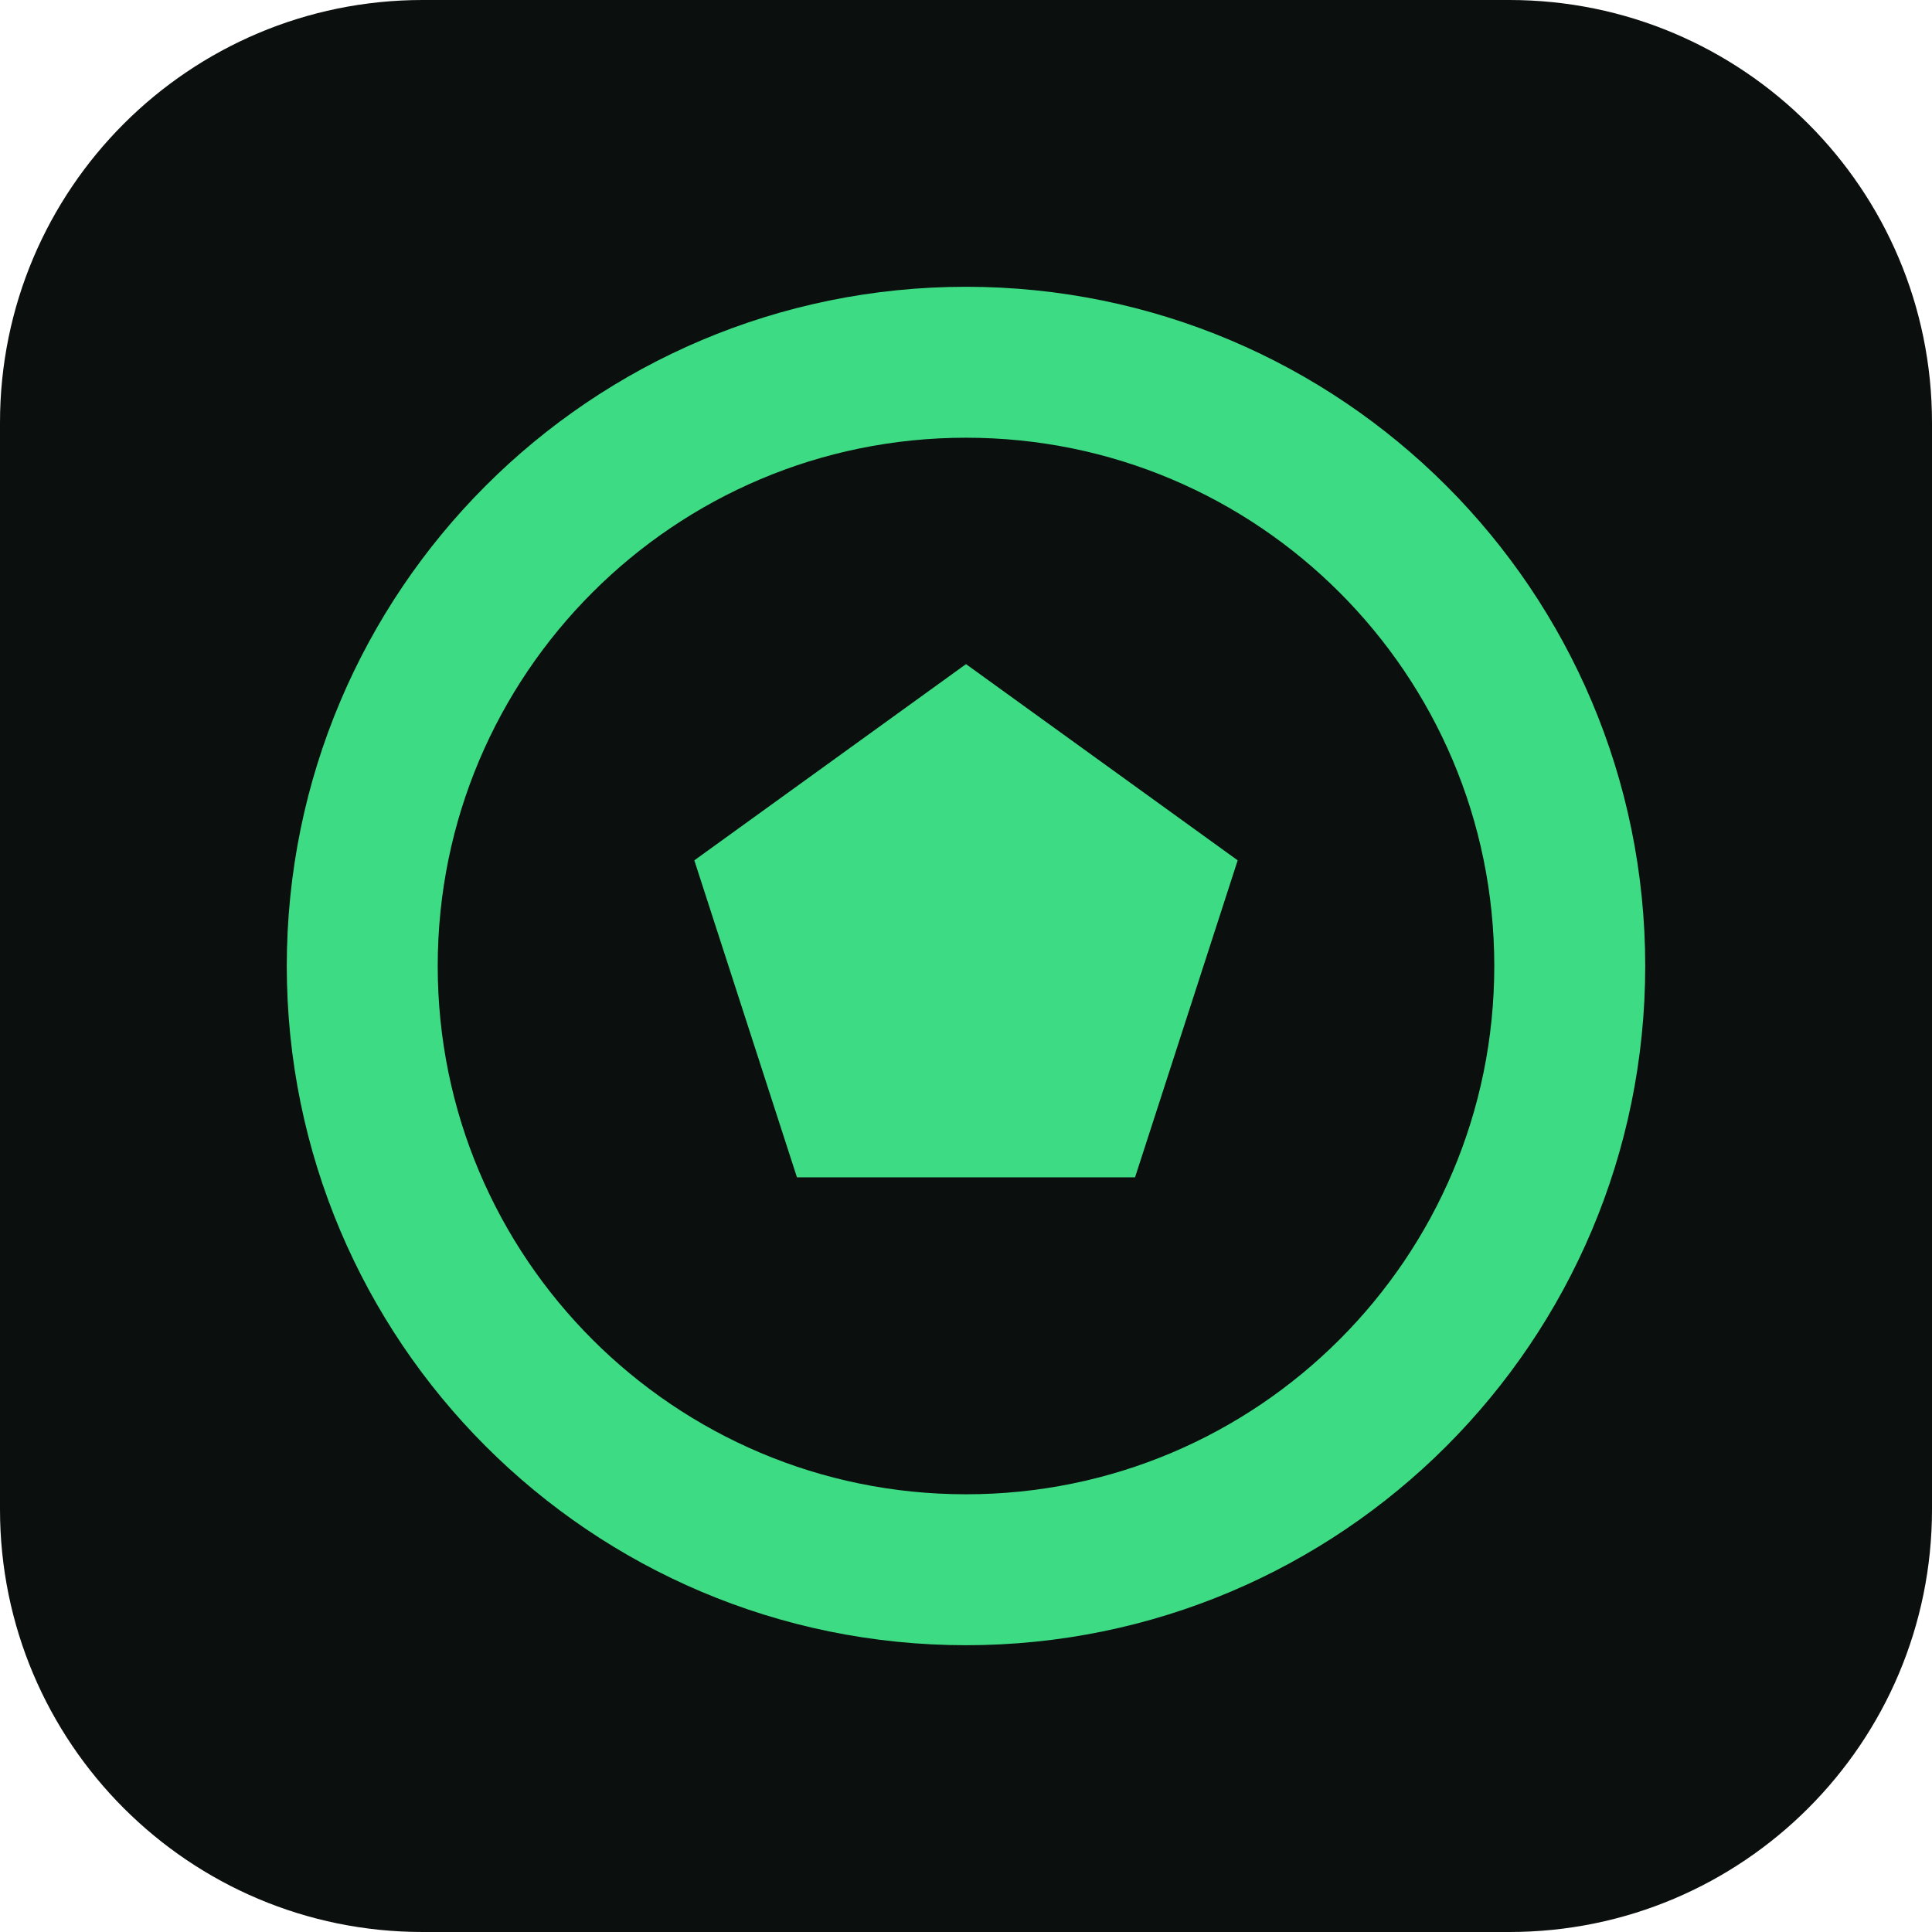
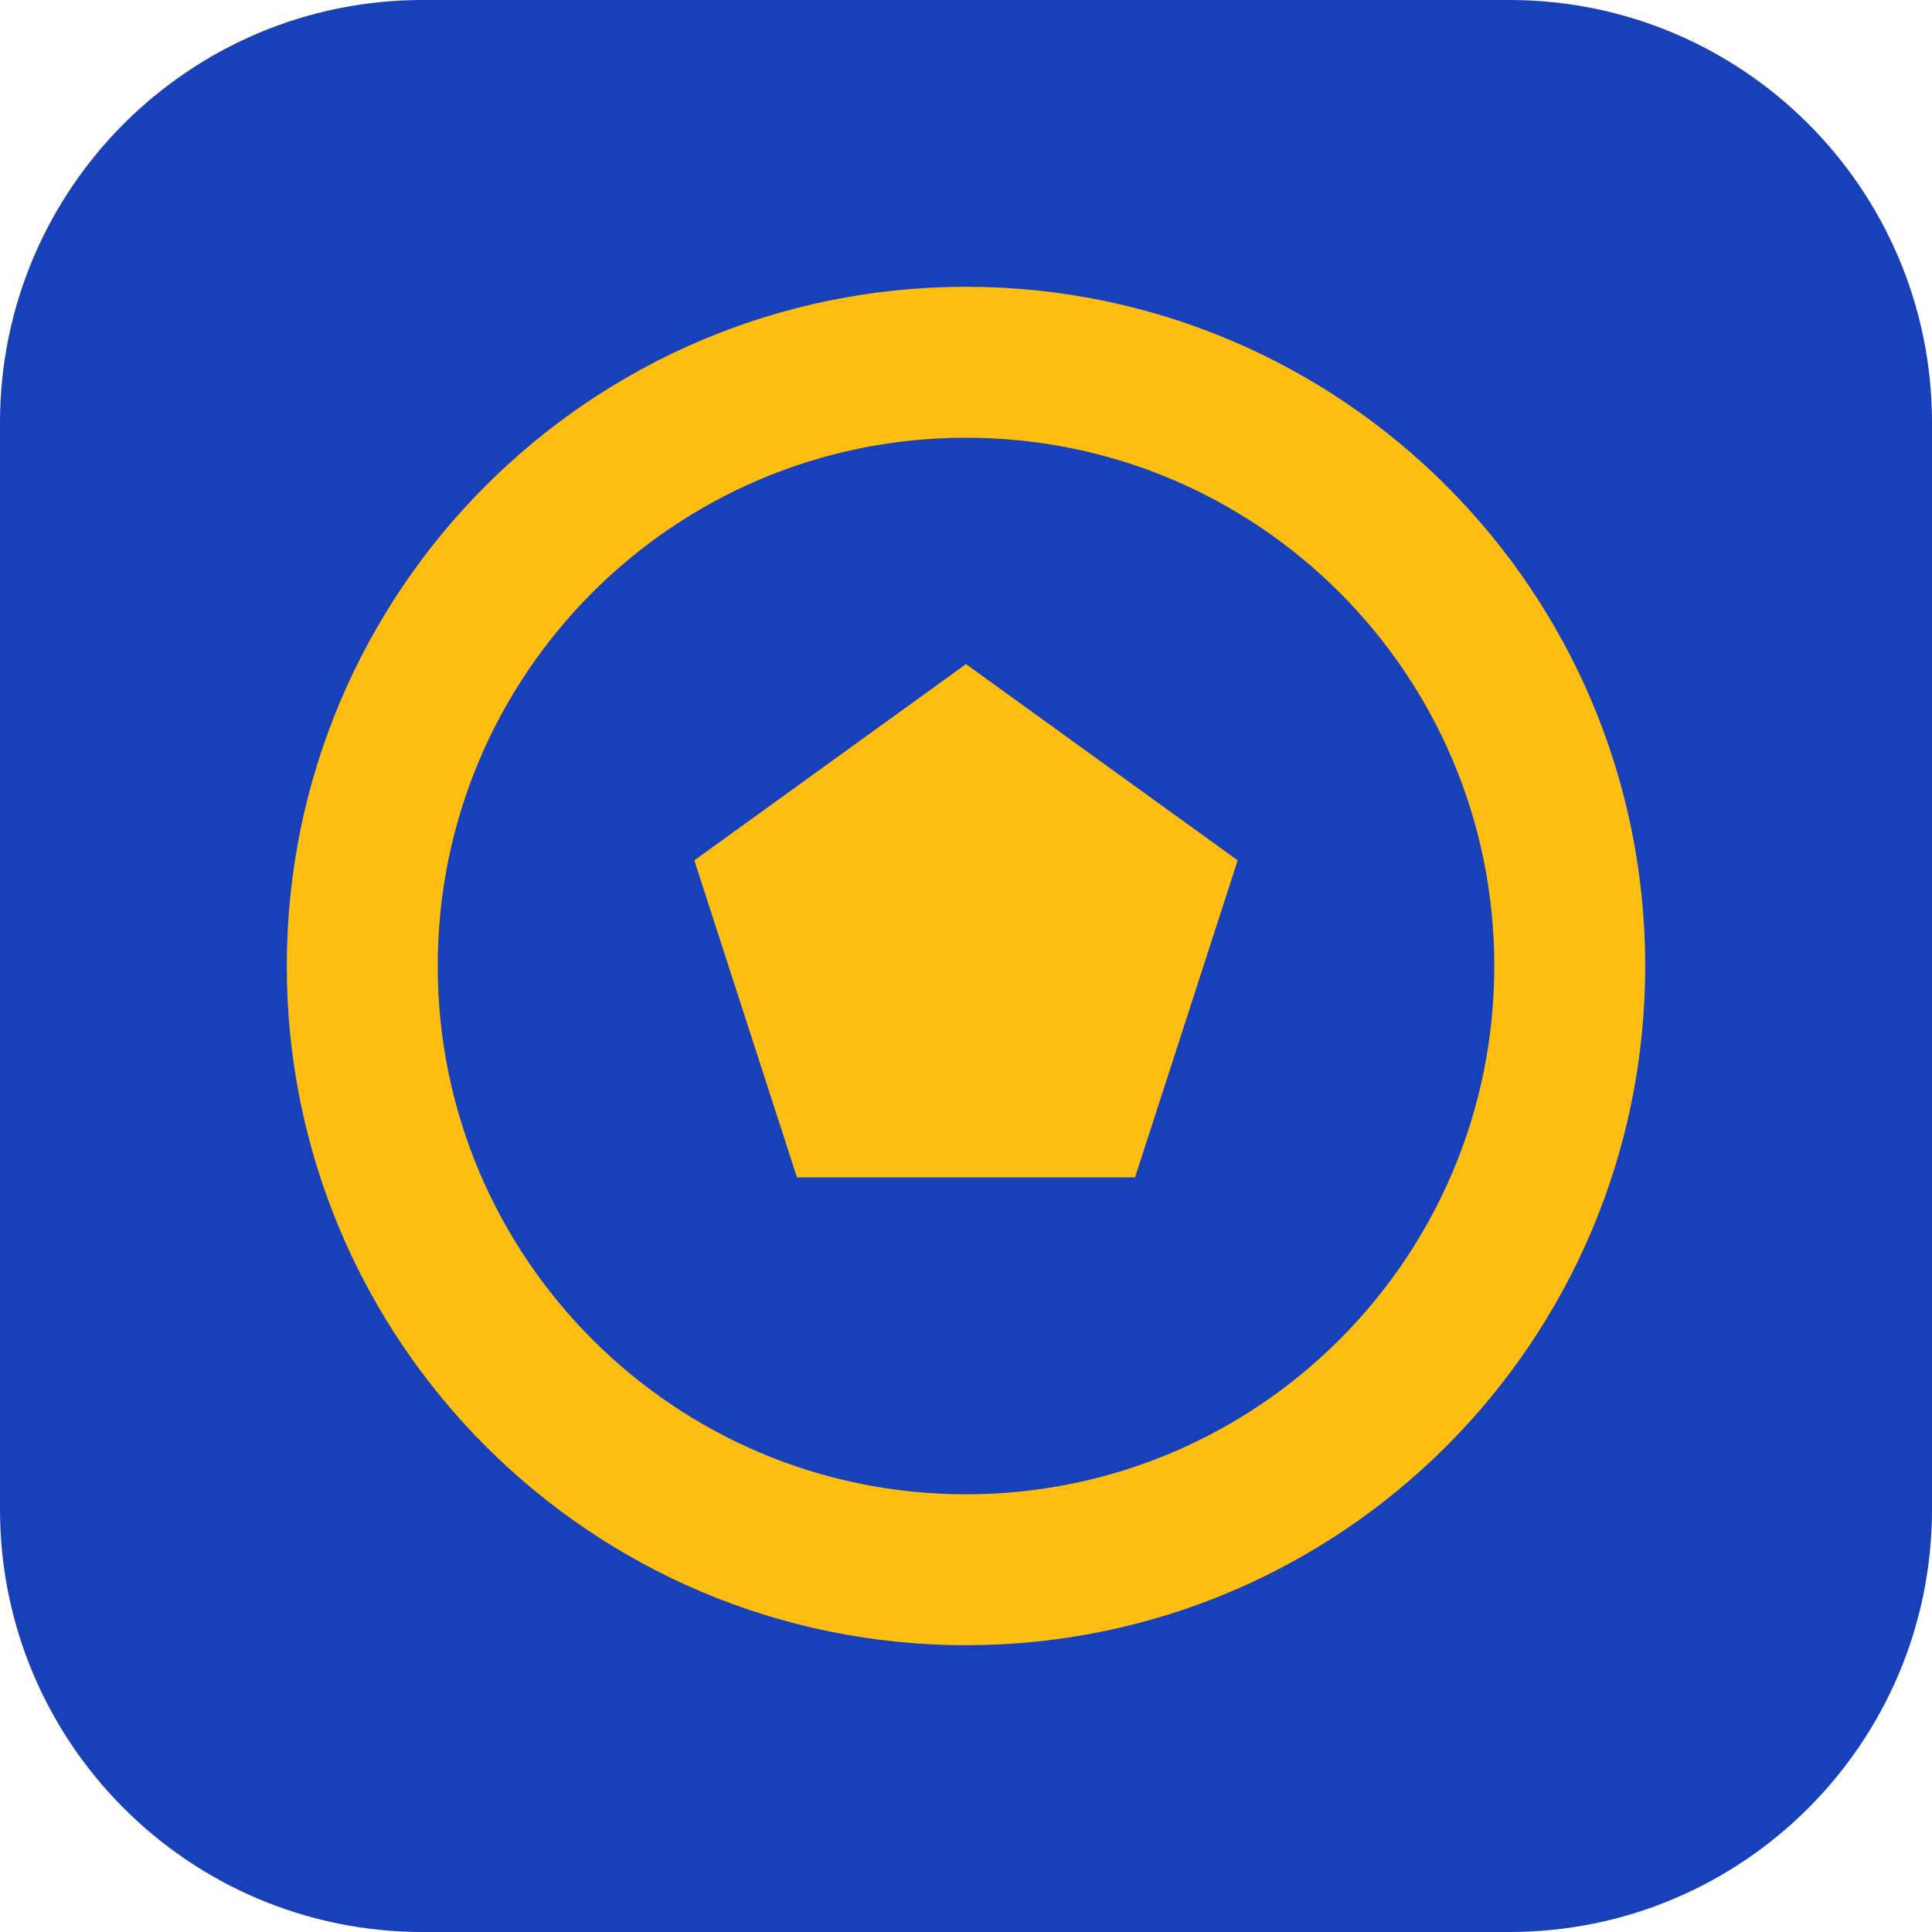
<svg xmlns="http://www.w3.org/2000/svg" viewBox="0 0 64 64">
-   <rect width="64" height="64" rx="14" fill="#0b0f0d" />
-   <circle cx="32" cy="32" r="20" fill="none" stroke="#3ddc84" stroke-width="5" />
-   <path d="M32 22l9 6.5-3.4 10.5H26.4L23 28.5z" fill="#3ddc84" />
+   <rect width="64" height="64" rx="14" fill="#1840b8" />
+   <circle cx="32" cy="32" r="20" fill="none" stroke="#fdbe11" stroke-width="5" />
+   <path d="M32 22l9 6.5-3.4 10.5H26.4L23 28.5z" fill="#fdbe11" />
</svg>
